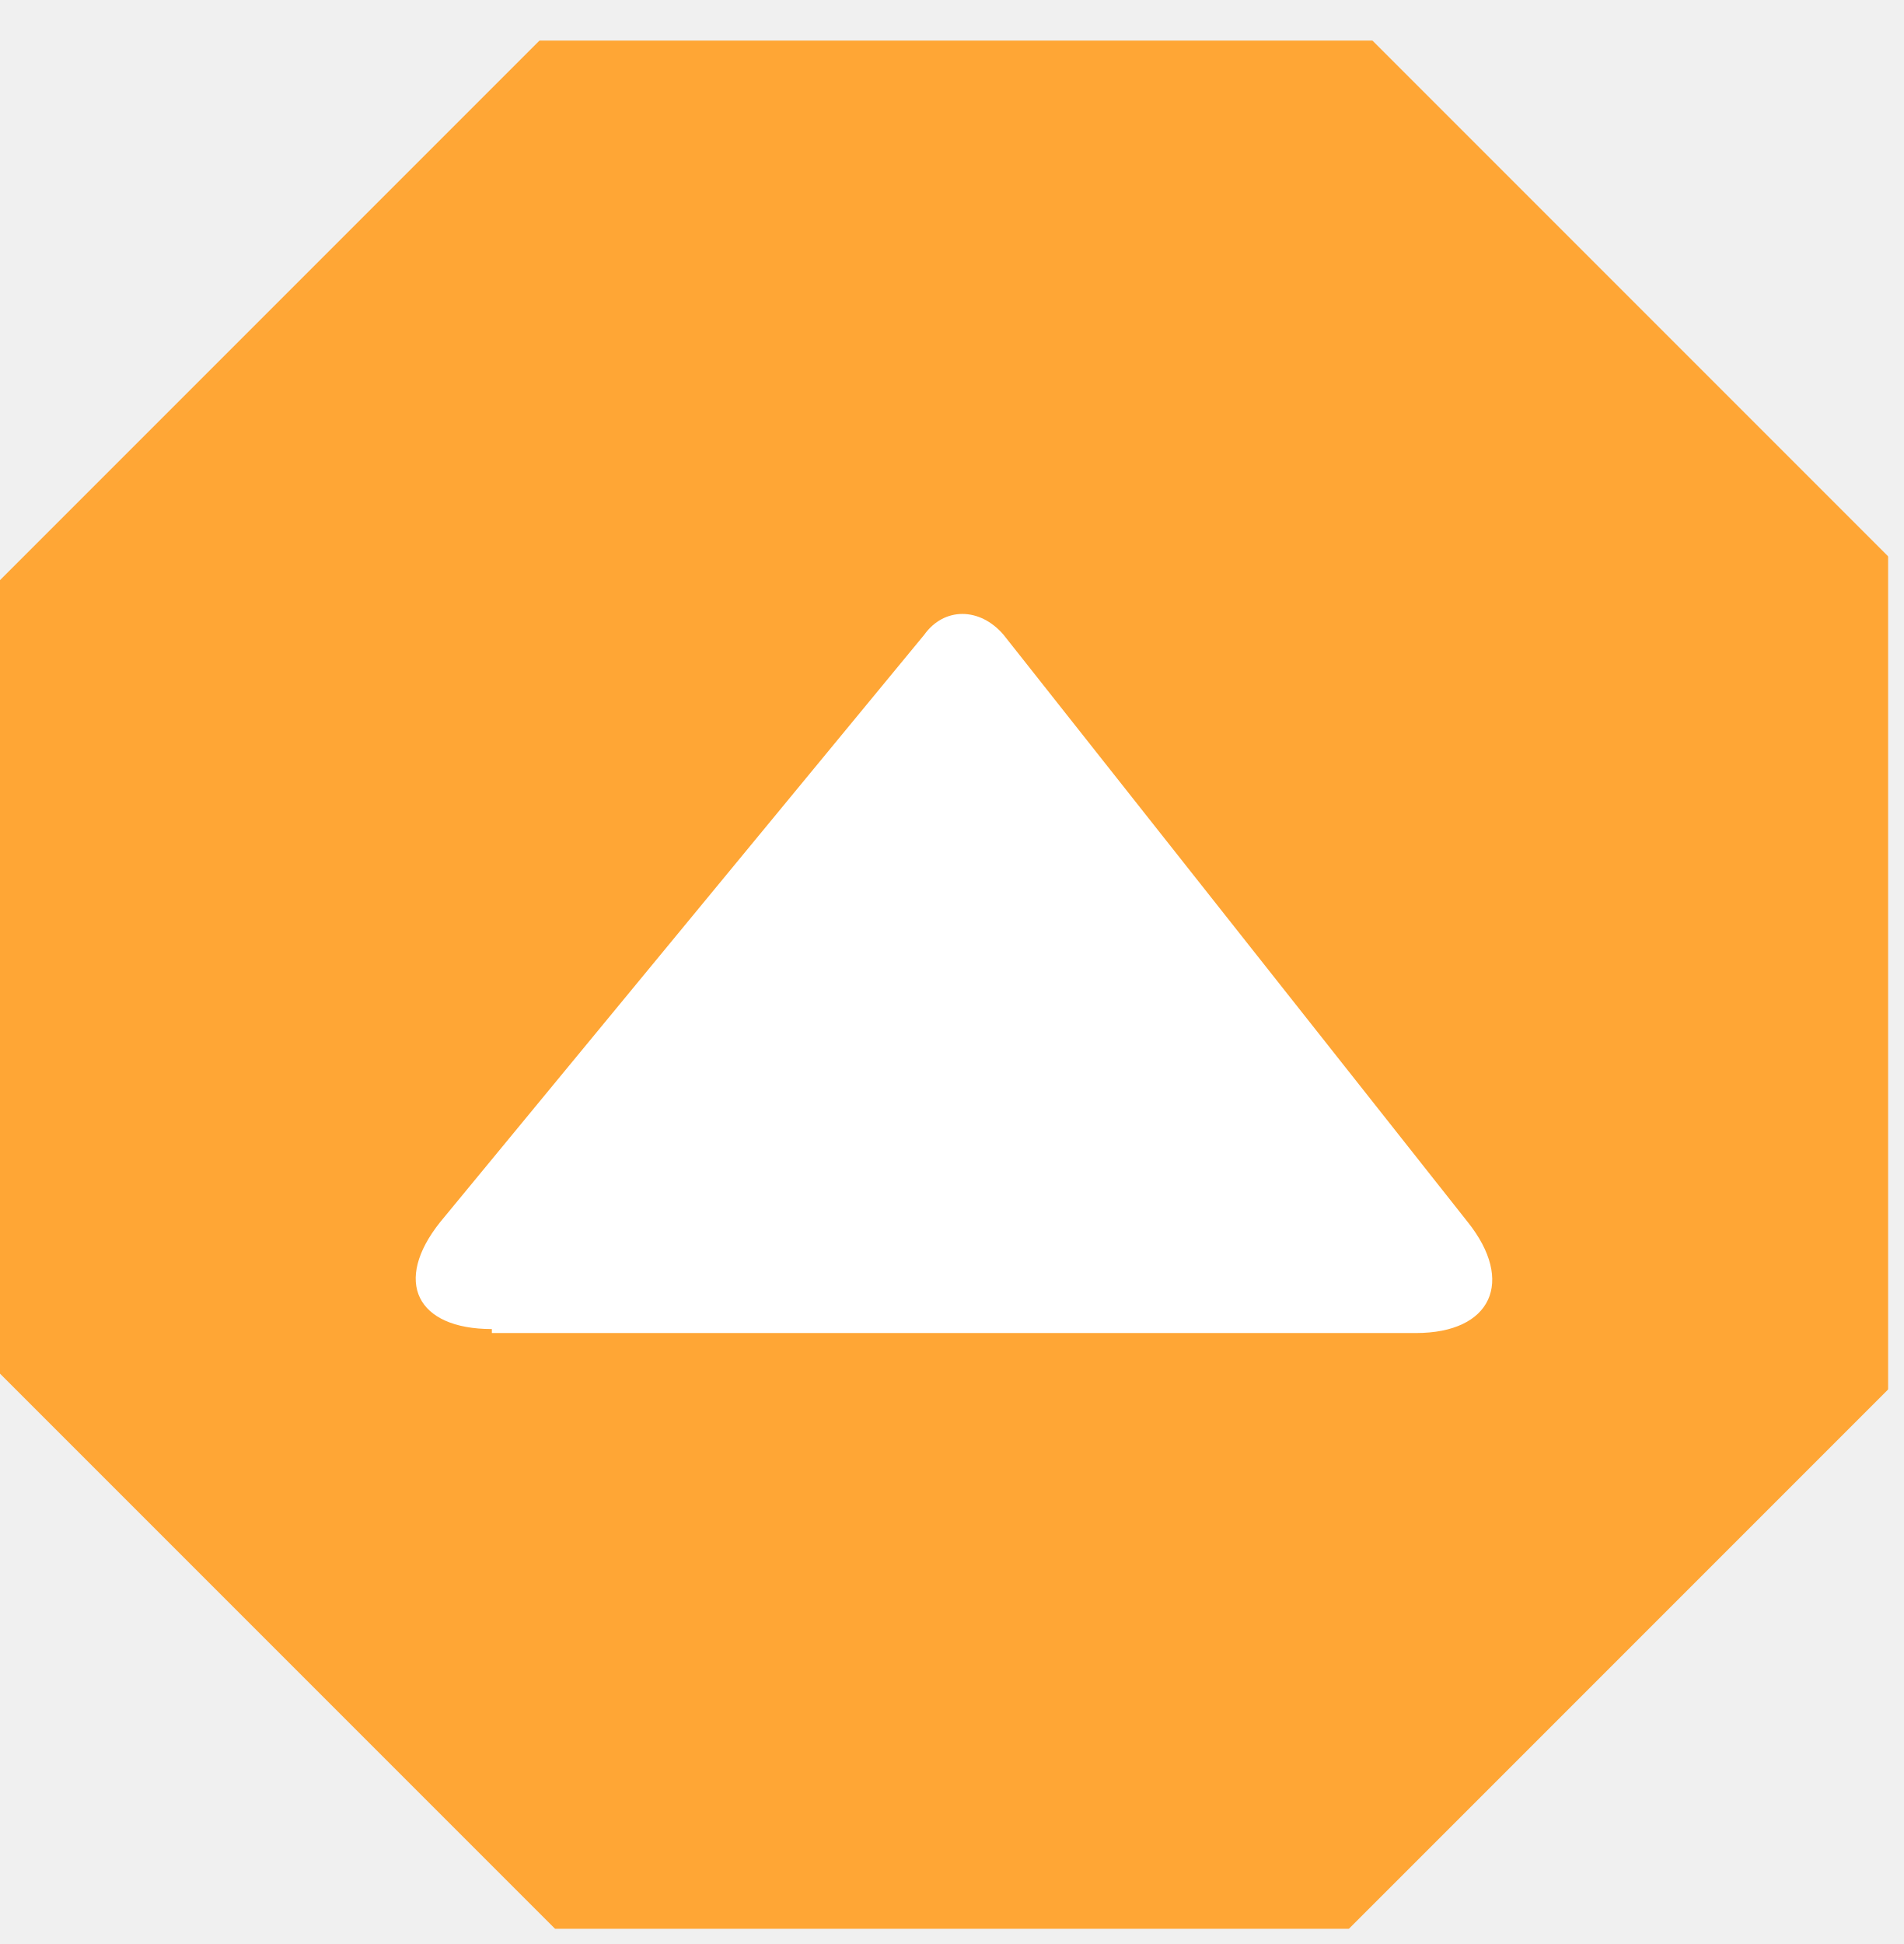
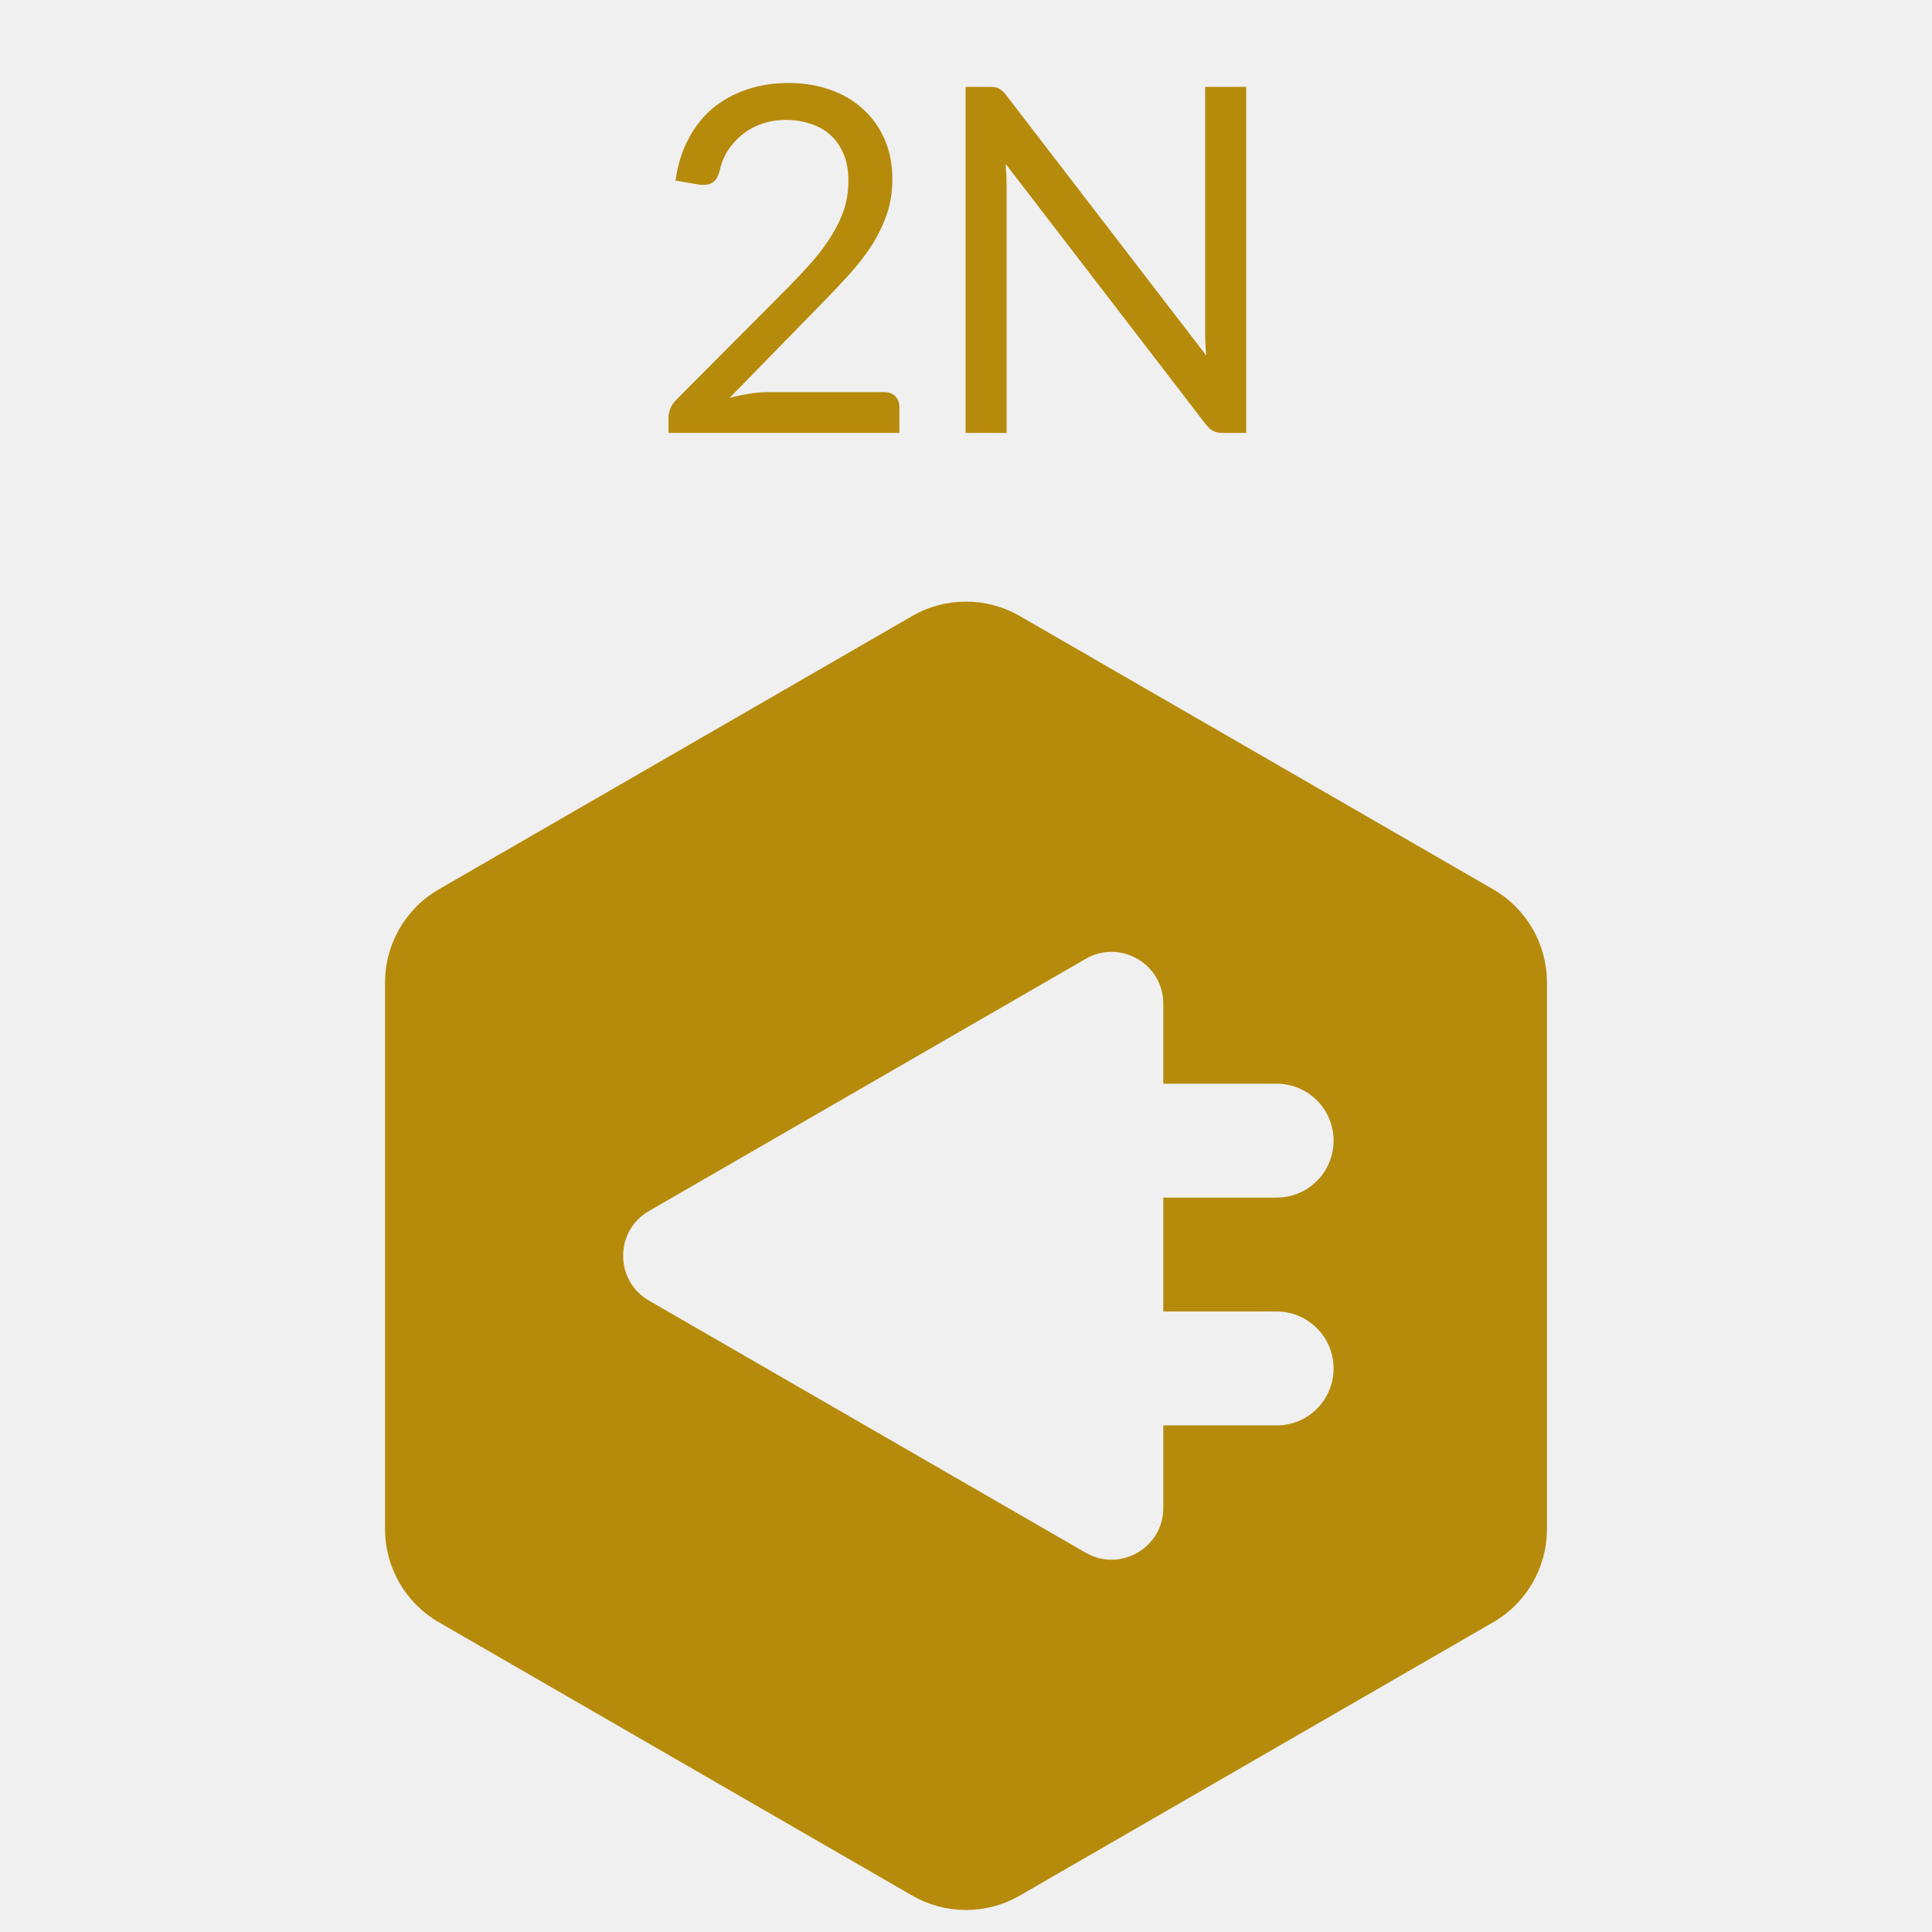
- <svg xmlns="http://www.w3.org/2000/svg" version="1.1" id="Layer_1" x="0px" y="0px" viewBox="0 0 48 49" style="enable-background:new 0 0 48 49;" xml:space="preserve">
-   <style type="text/css">
- 	.st0{filter:url(#Adobe_OpacityMaskFilter);}
- 	.st1{fill-rule:evenodd;clip-rule:evenodd;fill:#FFFFFF;}
- 	.st2{mask:url(#mask-2_1_);fill-rule:evenodd;clip-rule:evenodd;fill:#FFA635;}
- </style>
-   <g id="ClourureT">
-     <g id="Group-6">
-       <g id="Group-5" transform="translate(0, 0.623)">
-         <g id="Clip-4">
- 			</g>
-         <defs>
-           <filter id="Adobe_OpacityMaskFilter" filterUnits="userSpaceOnUse" x="0" y="0" width="48" height="48">
-             <feColorMatrix type="matrix" values="1 0 0 0 0  0 1 0 0 0  0 0 1 0 0  0 0 0 1 0" />
-           </filter>
-         </defs>
-         <mask maskUnits="userSpaceOnUse" x="0" y="0" width="48" height="48" id="mask-2_1_">
-           <g class="st0">
-             <polygon id="path-1_1_" class="st1" points="0,0.4 47.6,0.4 47.6,48 0,48      " />
-           </g>
-         </mask>
-         <polygon id="Fill-3" class="st2" points="48,34 34,48 14,48 0,34 0,14 14,0 34.2,0 48,13.8    " />
-       </g>
-       <path id="Fill-1" class="st1" d="M12.4,33.5c-1.9,0-2.5-1.2-1.3-2.7L23.3,16c0.5-0.7,1.4-0.7,2,0l11.7,14.8    c1.2,1.5,0.6,2.8-1.3,2.8H12.4z" />
-     </g>
-   </g>
+ <svg xmlns="http://www.w3.org/2000/svg" width="1080" height="1080" viewBox="0 0 1080 1080" fill="none">
+   <path d="M440.783 46.385C448.973 46.385 456.623 47.6 463.733 50.03C470.843 52.46 476.963 56.015 482.093 60.695C487.313 65.285 491.408 70.91 494.378 77.57C497.348 84.23 498.833 91.79 498.833 100.25C498.833 107.45 497.753 114.11 495.593 120.23C493.433 126.35 490.508 132.245 486.818 137.915C483.128 143.495 478.853 148.94 473.993 154.25C469.223 159.47 464.138 164.825 458.738 170.315L407.843 222.425C411.443 221.435 415.088 220.67 418.778 220.13C422.468 219.5 426.023 219.185 429.443 219.185H494.243C496.853 219.185 498.923 219.95 500.453 221.48C501.983 223.01 502.748 224.99 502.748 227.42V242H373.688V233.765C373.688 232.055 374.003 230.3 374.633 228.5C375.353 226.7 376.478 225.035 378.008 223.505L439.973 161.27C445.103 156.05 449.783 151.055 454.013 146.285C458.243 141.425 461.843 136.565 464.813 131.705C467.873 126.845 470.213 121.94 471.833 116.99C473.453 111.95 474.263 106.595 474.263 100.925C474.263 95.255 473.363 90.305 471.563 86.075C469.763 81.755 467.288 78.2 464.138 75.41C460.988 72.62 457.298 70.55 453.068 69.2C448.838 67.76 444.293 67.04 439.433 67.04C434.573 67.04 430.073 67.76 425.933 69.2C421.793 70.64 418.103 72.665 414.863 75.275C411.713 77.795 409.013 80.81 406.763 84.32C404.603 87.83 403.073 91.7 402.173 95.93C401.453 98.54 400.373 100.43 398.933 101.6C397.493 102.77 395.603 103.355 393.263 103.355C392.813 103.355 392.318 103.355 391.778 103.355C391.328 103.265 390.788 103.175 390.158 103.085L377.603 100.925C378.863 92.105 381.293 84.32 384.893 77.57C388.493 70.73 393.038 65.015 398.528 60.425C404.108 55.835 410.453 52.37 417.563 50.03C424.763 47.6 432.503 46.385 440.783 46.385ZM553.26 48.545C555.6 48.545 557.31 48.86 558.39 49.49C559.56 50.03 560.865 51.2 562.305 53L674.355 198.8C674.085 196.46 673.905 194.21 673.815 192.05C673.725 189.8 673.68 187.64 673.68 185.57V48.545H696.63V242H683.4C681.33 242 679.575 241.64 678.135 240.92C676.785 240.2 675.435 238.985 674.085 237.275L562.17 91.61C562.35 93.86 562.485 96.065 562.575 98.225C562.665 100.385 562.71 102.365 562.71 104.165V242H539.76V48.545H553.26Z" fill="#B68B0C" />
+   <path d="M509.934 344.36C528.539 333.619 551.461 333.619 570.066 344.36L834.693 497.143C853.298 507.884 864.76 527.736 864.76 549.219V854.783C864.76 876.267 853.299 896.119 834.693 906.86L570.066 1059.64C551.461 1070.38 528.539 1070.38 509.934 1059.64L245.307 906.86C226.701 896.119 215.24 876.267 215.24 854.783V549.219C215.24 527.736 226.702 507.884 245.307 497.143L509.934 344.36ZM650.292 561.07C650.292 538.8 626.184 524.882 606.897 536.017L362.805 676.944C343.518 688.079 343.518 715.917 362.805 727.052L606.897 867.979C626.184 879.114 650.292 865.196 650.292 842.926V796.821H713.646C731.229 796.821 745.483 782.567 745.483 764.984C745.483 747.401 731.229 733.148 713.646 733.147H650.292V669.473H713.646C731.229 669.472 745.483 655.219 745.483 637.636C745.483 620.053 731.229 605.799 713.646 605.799H650.292V561.07Z" fill="#B68B0C" />
</svg>
